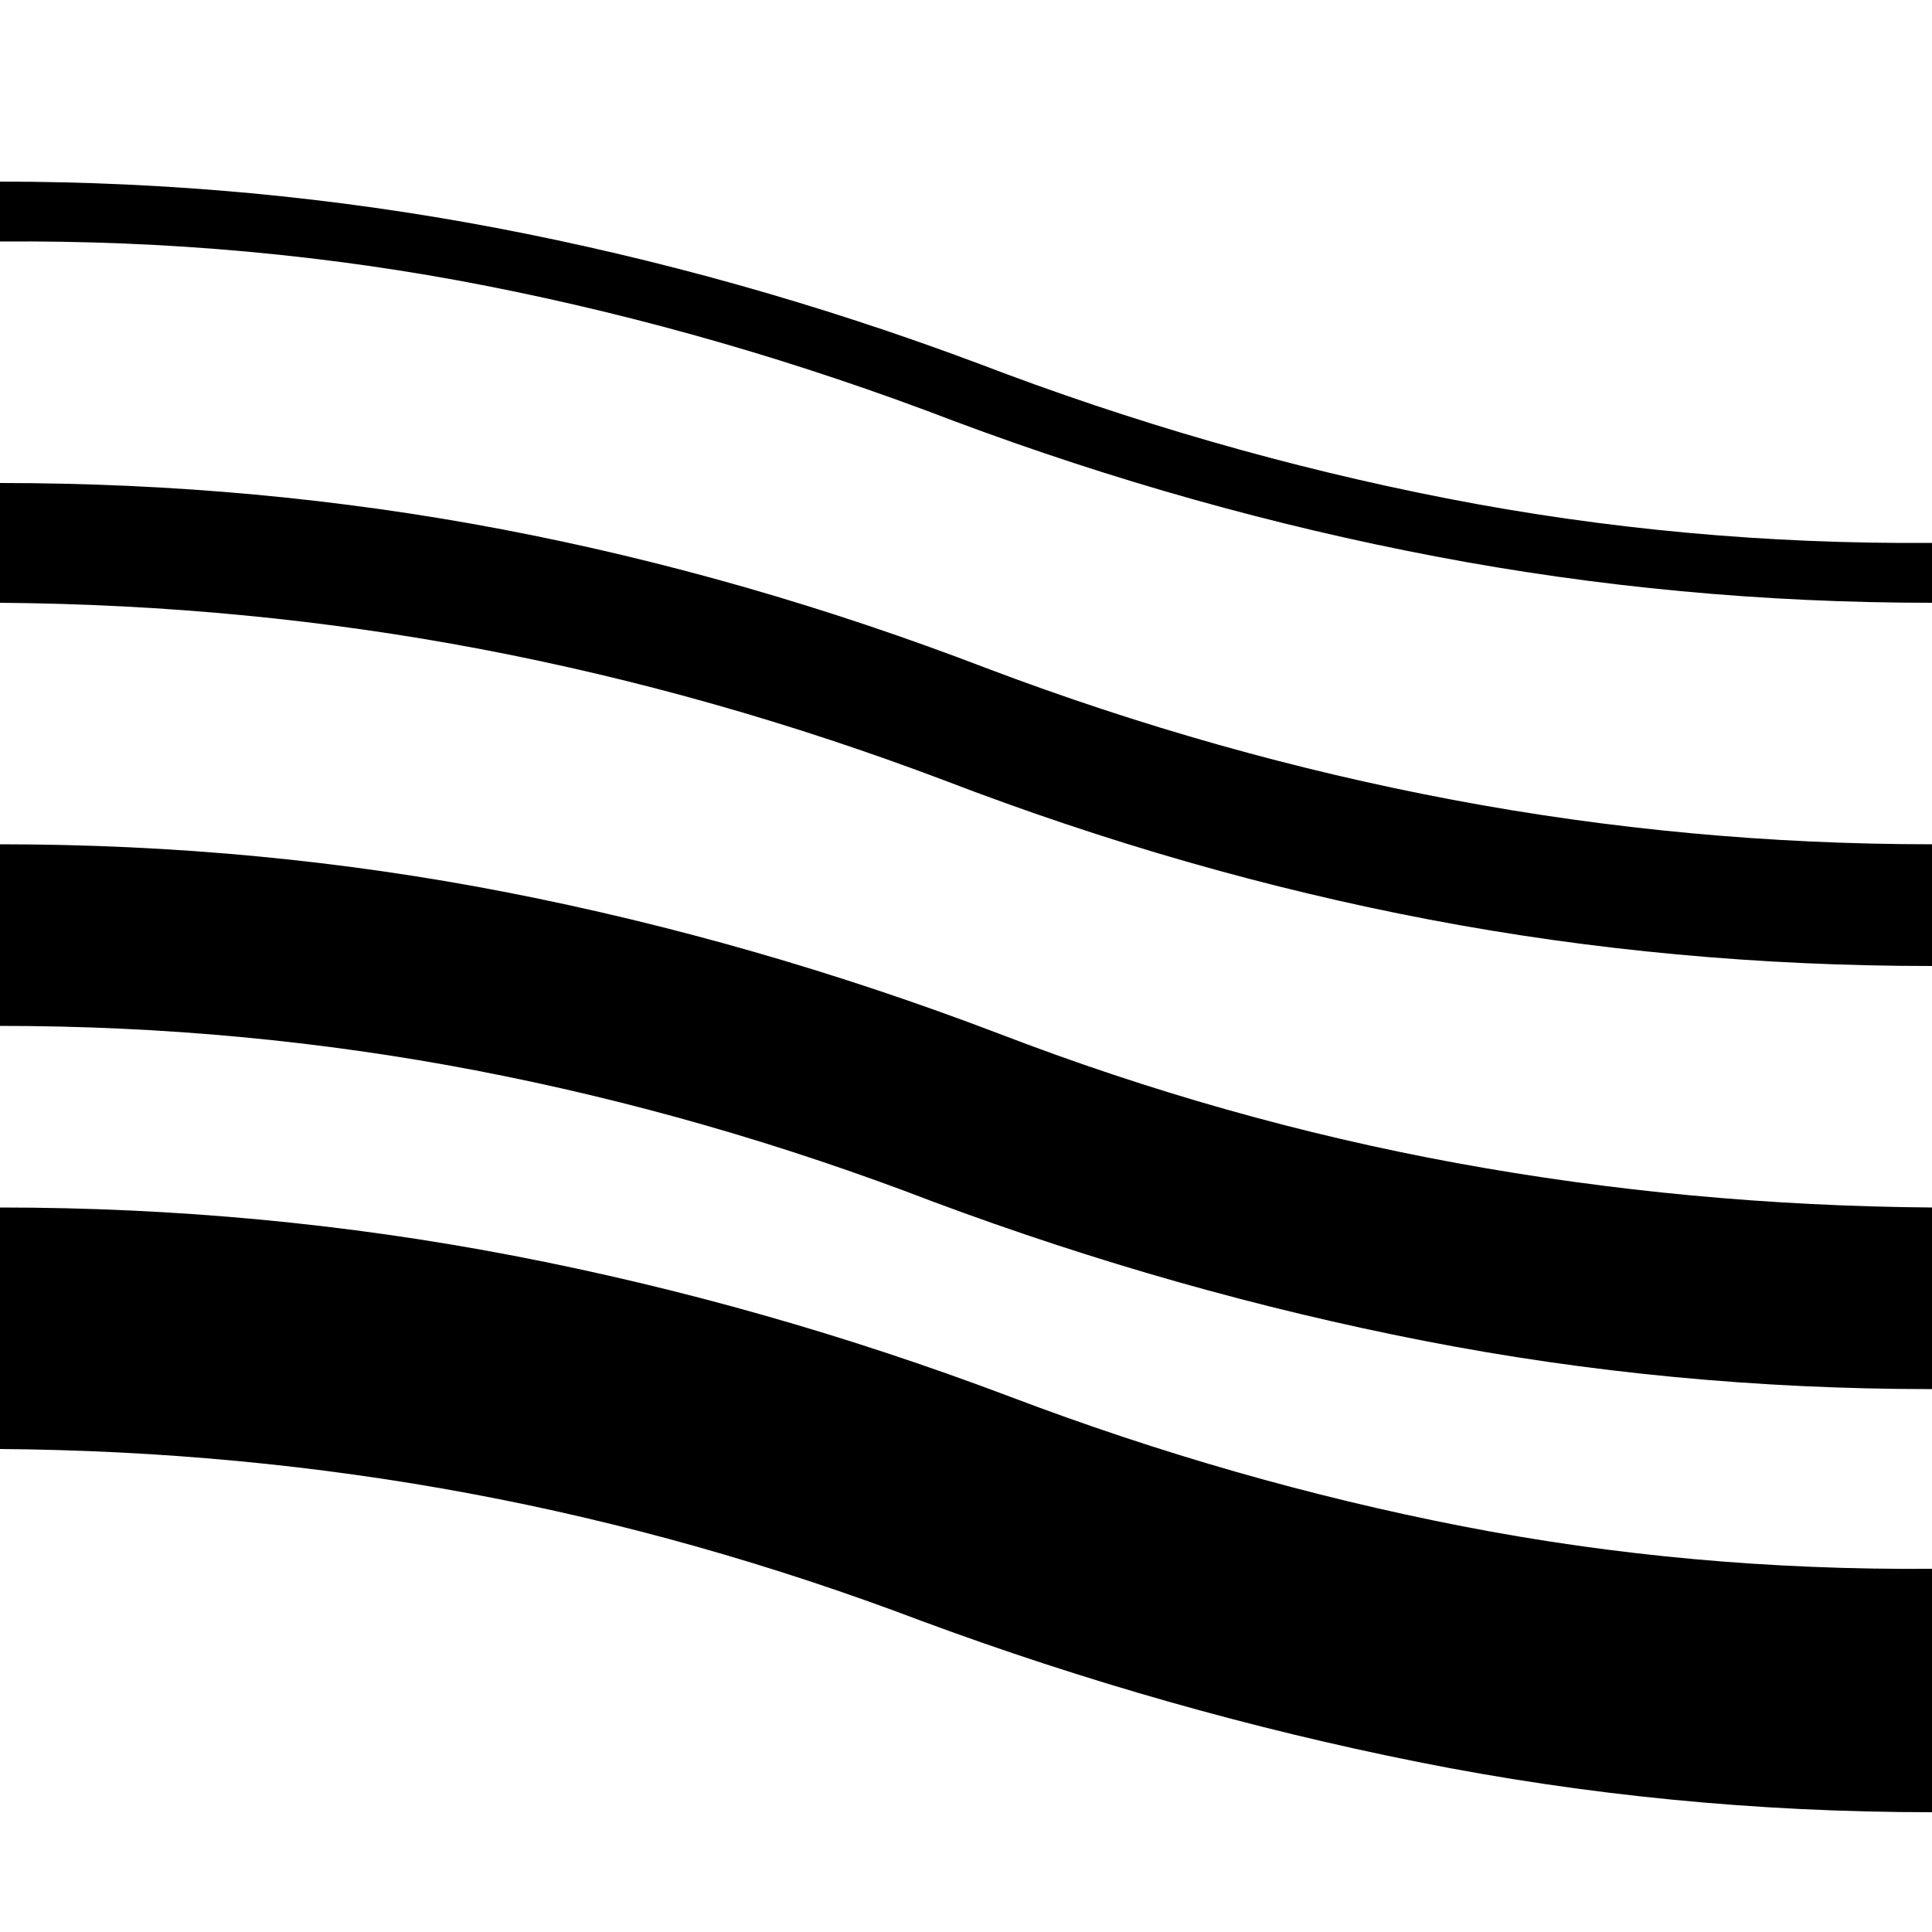
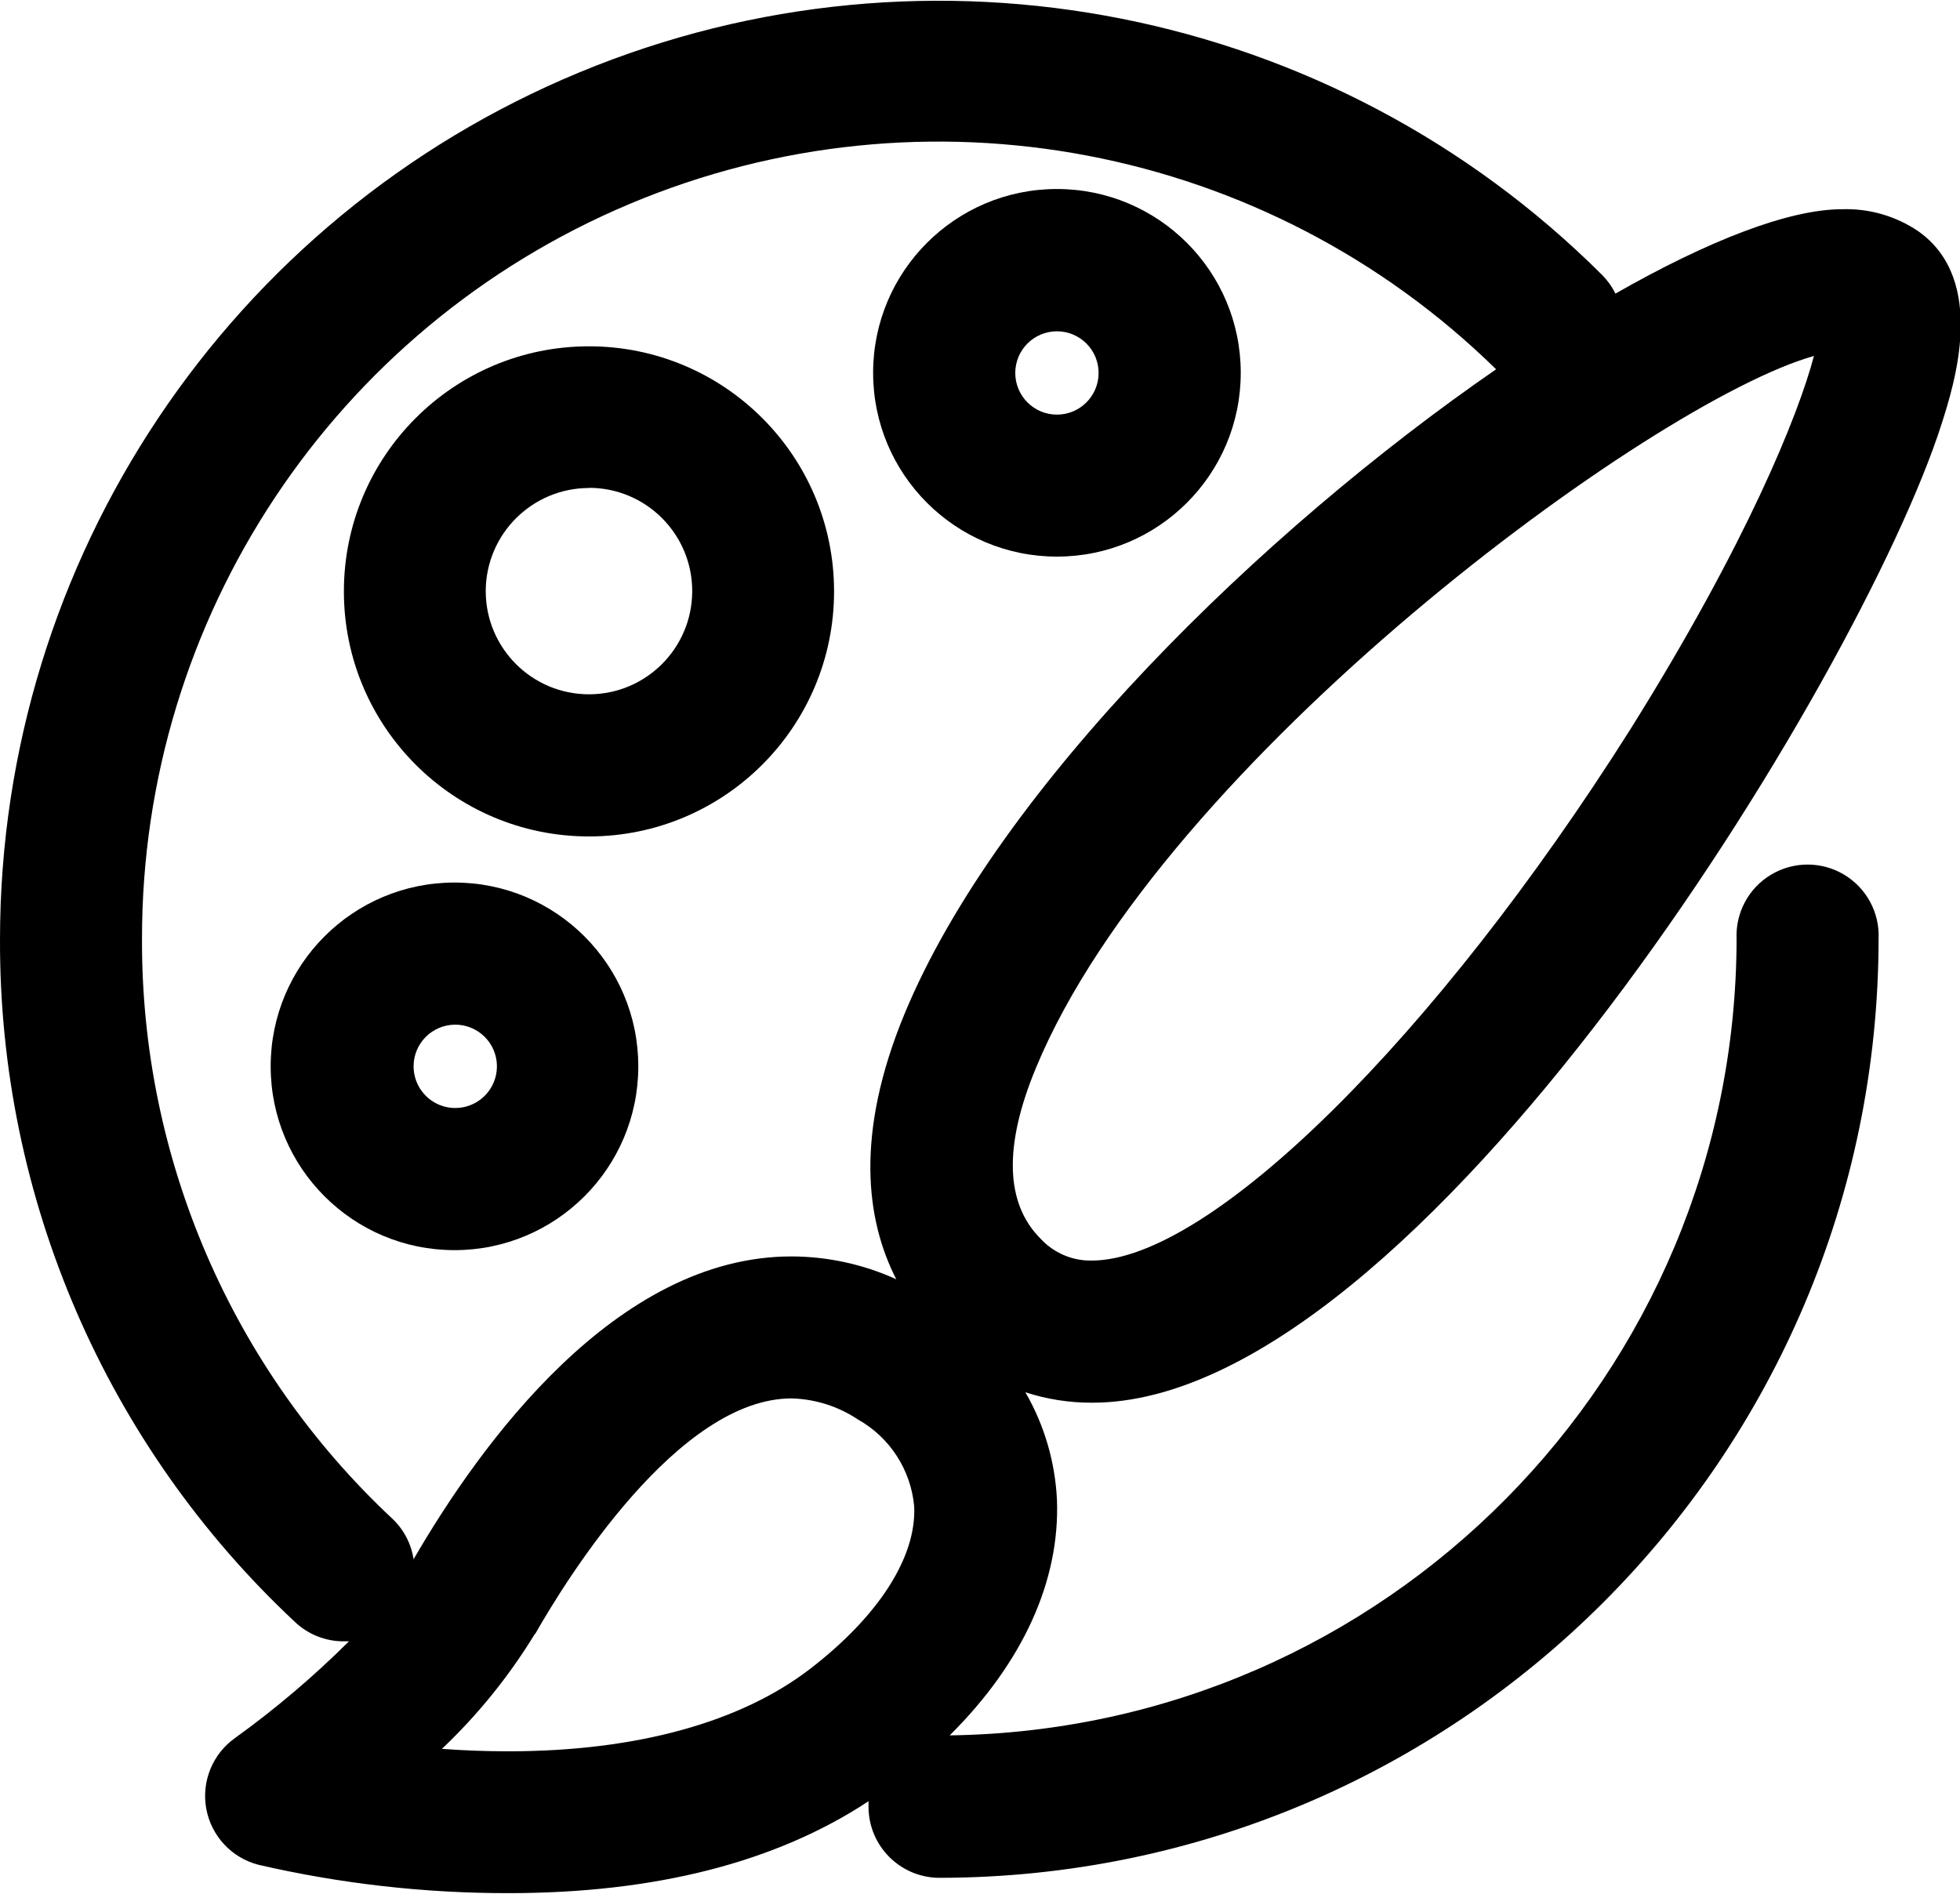
- <svg xmlns="http://www.w3.org/2000/svg" t="1573323602079" class="icon" viewBox="0 0 1024 1024" version="1.1" p-id="47432" width="200" height="200">
+ <svg xmlns="http://www.w3.org/2000/svg" t="1573391169627" class="icon" viewBox="0 0 1060 1024" version="1.1" p-id="57599" width="207.031" height="200">
  <defs>
    <style type="text/css" />
  </defs>
-   <path d="M1024 319.488q-134.144 0-263.168-24.576t-254.976-71.68q-122.88-47.104-247.808-71.68T0 128v-31.744q134.144 0 263.168 24.576t254.976 71.68q122.88 47.104 248.832 71.68T1024 287.744v31.744zM0 256q137.216 0 266.24 24.576t257.024 73.728q121.856 46.08 246.784 69.632T1024 447.488V512q-137.216 0-266.24-24.576T500.736 413.696q-121.856-46.08-245.76-69.632T0 319.488V256z m1024 480.256q-138.24 0-269.312-25.6T494.592 636.928q-119.808-46.08-242.688-69.632T0 543.744V447.488q138.24 0 269.312 25.6T529.408 547.84q119.808 46.08 242.688 68.608T1024 640v96.256zM0 640q139.264 0 272.384 25.6t263.168 74.752q118.784 45.056 239.616 68.608t248.832 22.528v129.024q-139.264 0-272.384-26.624t-263.168-74.752q-118.784-45.056-239.616-67.584T0 768v-128z" p-id="47433" />
+   <path d="M1050.016 229.387c6.793-21.29 24.852-77.705-12.426-104.214a69.338 69.338 0 0 0-41.421-12.012c-28.746 0-72.486 17.065-122.522 45.645a37.941 37.941 0 0 0-7.124-10.024A507.817 507.817 0 0 0 0.004 507.734a503.177 503.177 0 0 0 159.552 369.555 38.19 38.19 0 0 0 26.343 10.438h2.817a507.568 507.568 0 0 1-61.468 52.19 38.438 38.438 0 0 0 12.592 68.675 597.865 597.865 0 0 0 135.197 15.326c79.113 0 144.392-16.568 194.677-49.705v2.982a38.438 38.438 0 0 0 38.438 38.438 508.396 508.396 0 0 0 507.817-507.817 38.438 38.438 0 1 0-76.794 0 431.437 431.437 0 0 1-425.555 430.774c39.515-39.267 59.729-83.587 57.989-127.575a128.404 128.404 0 0 0-17.065-57.989 115.481 115.481 0 0 0 36.284 5.633c175.955-0.083 415.697-393.164 459.189-529.272z m-760.648 654.445C306.516 853.761 366.825 756.34 428.127 756.34A67.847 67.847 0 0 1 463.915 767.689a60.06 60.06 0 0 1 30.486 47.054c1.325 27.338-19.219 59.397-56.415 87.977s-93.279 44.486-163.114 44.486c-11.598 0-23.61-0.414-35.87-1.325a302.95 302.95 0 0 0 50.285-62.214z m270.891-306.264c68.593-165.682 333.187-360.442 420.75-385.046-8.284 31.562-36.284 101.315-99.409 202.133C776.474 561.001 654.449 681.783 590.413 681.783a36.699 36.699 0 0 1-27.669-11.846c-19.136-19.136-19.965-50.285-2.485-92.368zM76.798 507.734a430.774 430.774 0 0 1 732.316-308.004C682.615 287.045 539.88 426.052 489.264 548.16c-27.006 65.196-20.959 111.587-4.556 143.729a137.931 137.931 0 0 0-56.663-12.343C332.943 679.546 259.711 781.192 223.675 843.323a38.107 38.107 0 0 0-11.515-21.953A427.046 427.046 0 0 1 76.798 507.734z" p-id="57600" />
+   <path d="M571.608 301.045a99.409 99.409 0 1 0-99.409-99.409 99.409 99.409 0 0 0 99.409 99.409z m0-76.794a22.533 22.533 0 1 1 22.533-22.533A22.533 22.533 0 0 1 571.608 224.251zM345.203 576.74a99.409 99.409 0 1 0-99.409 99.409 99.409 99.409 0 0 0 99.409-99.409z m-99.409-22.533A22.533 22.533 0 1 1 223.675 576.74a22.533 22.533 0 0 1 22.201-22.533zM318.528 452.396a132.546 132.546 0 1 0-132.546-132.546 132.546 132.546 0 0 0 132.546 132.546z m0-188.547a55.835 55.835 0 1 1-55.835 55.835 55.918 55.918 0 0 1 55.835-55.752z" p-id="57601" />
</svg>
